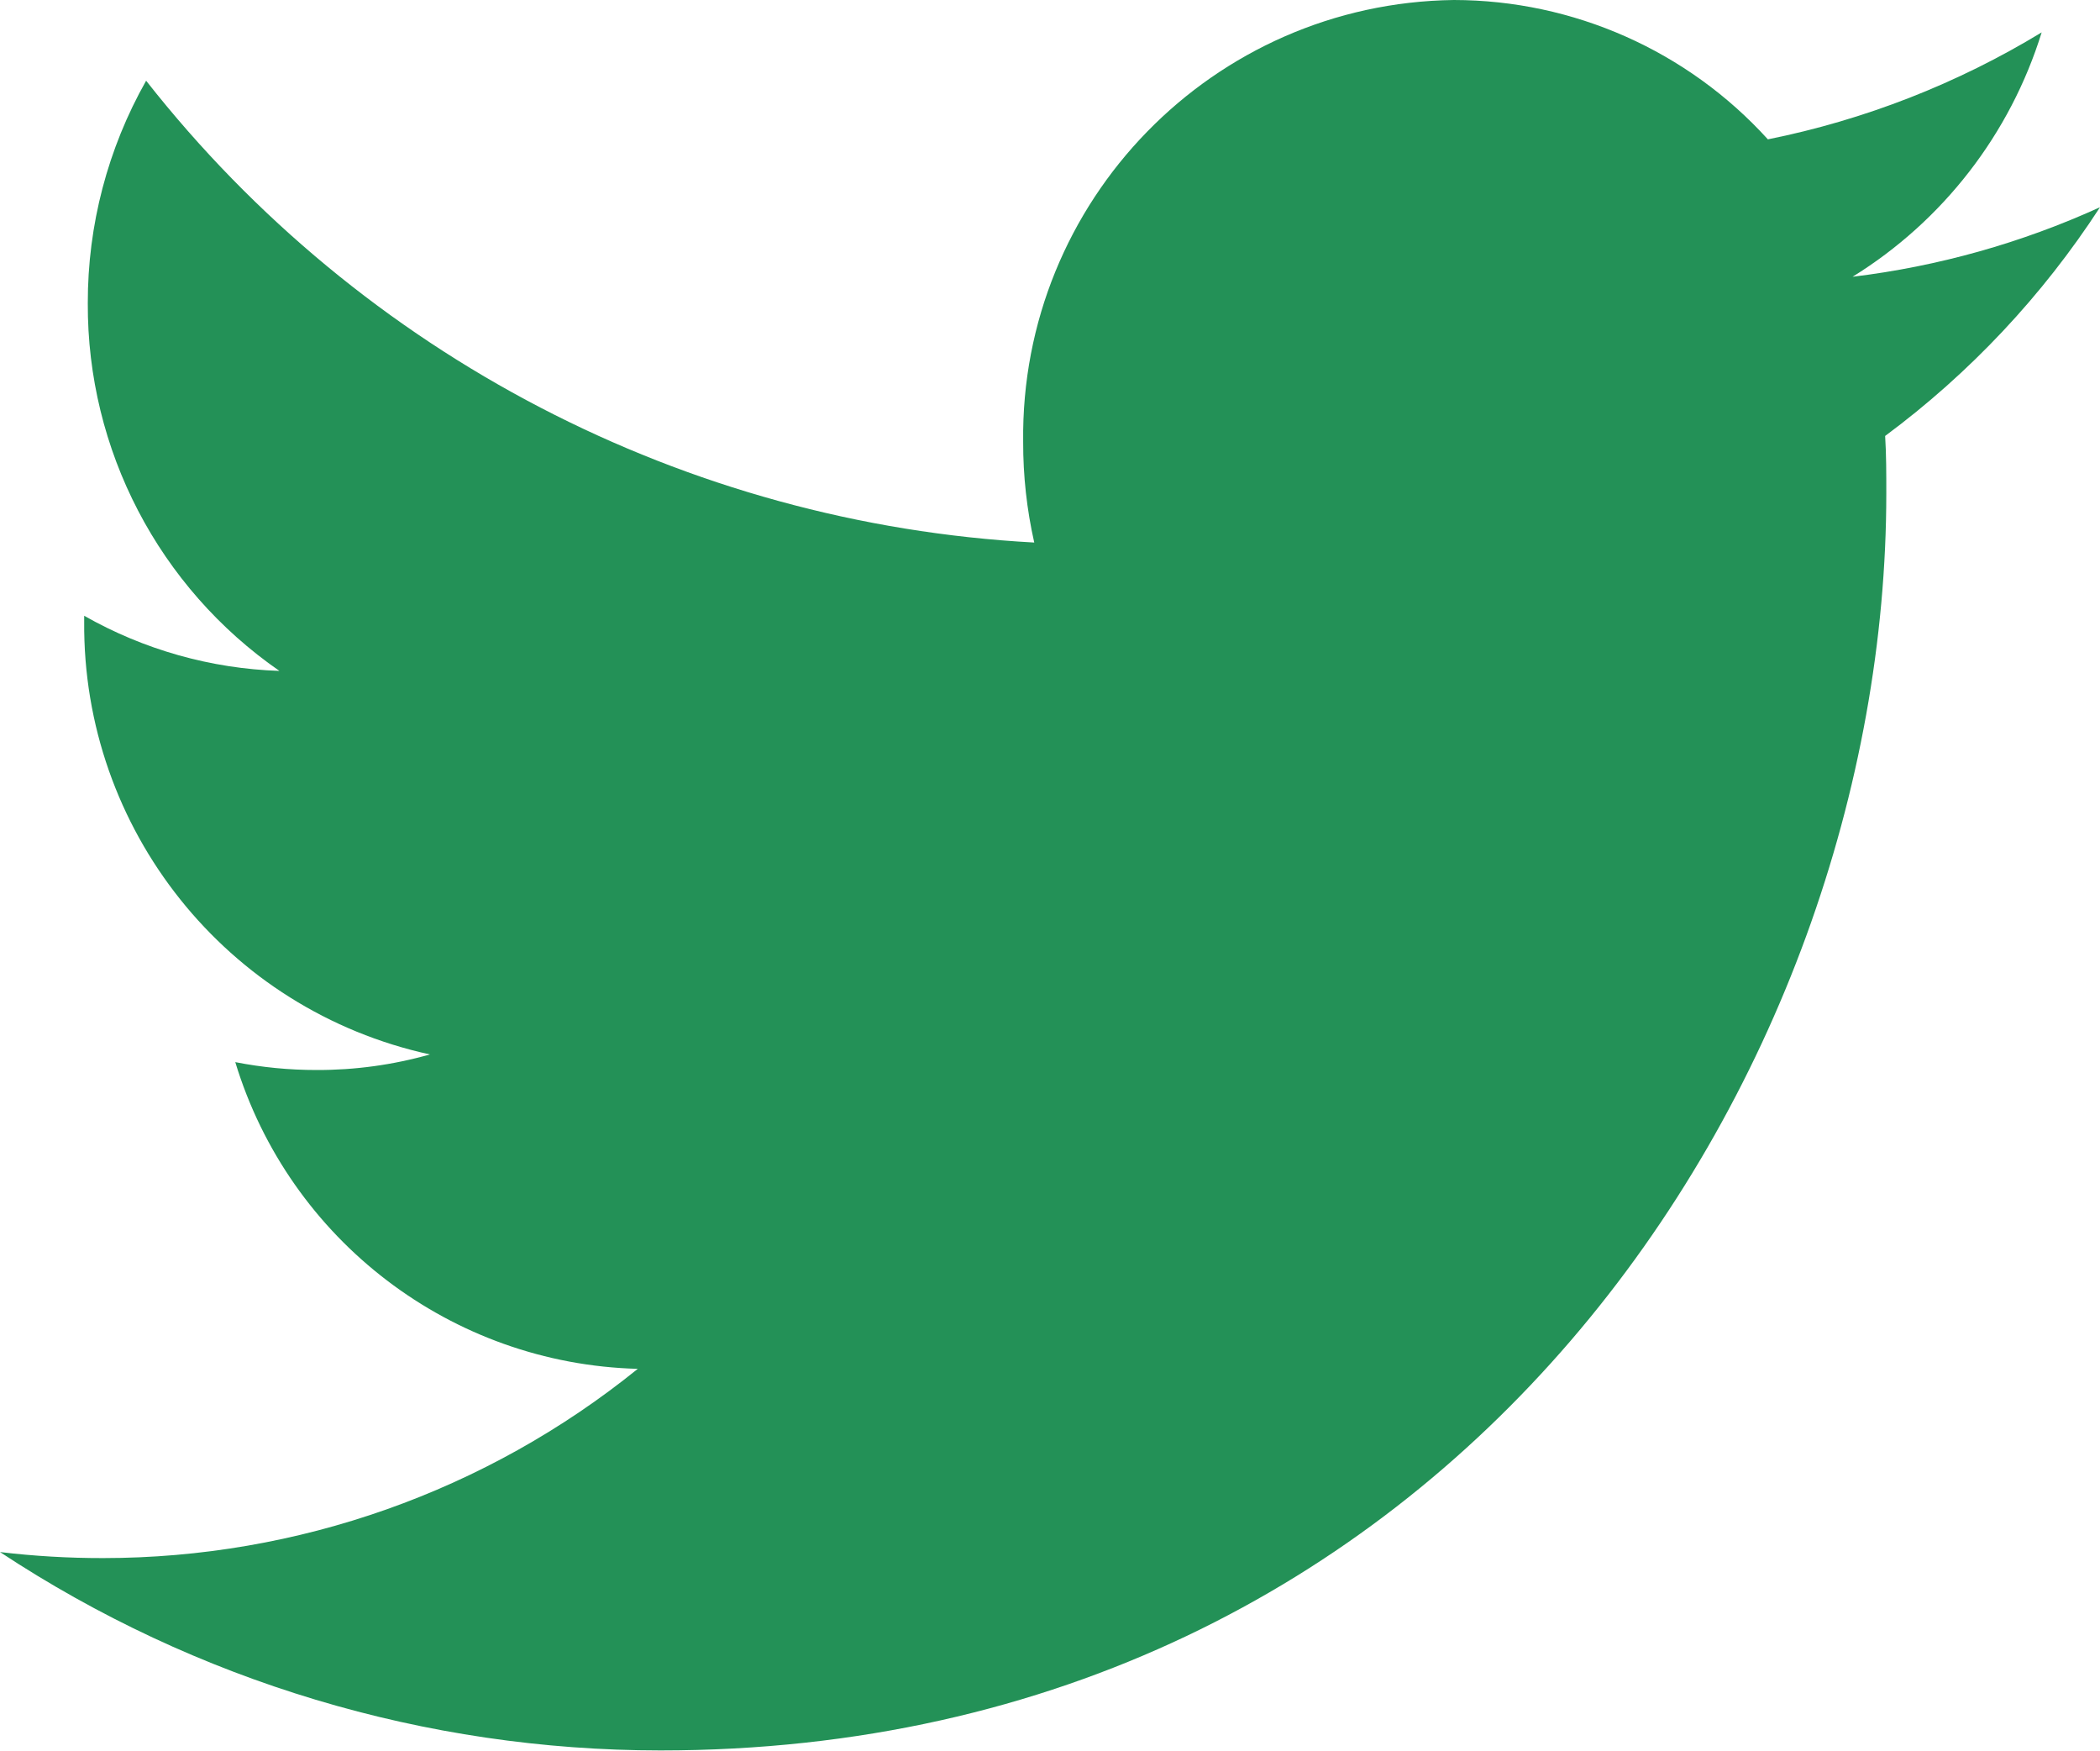
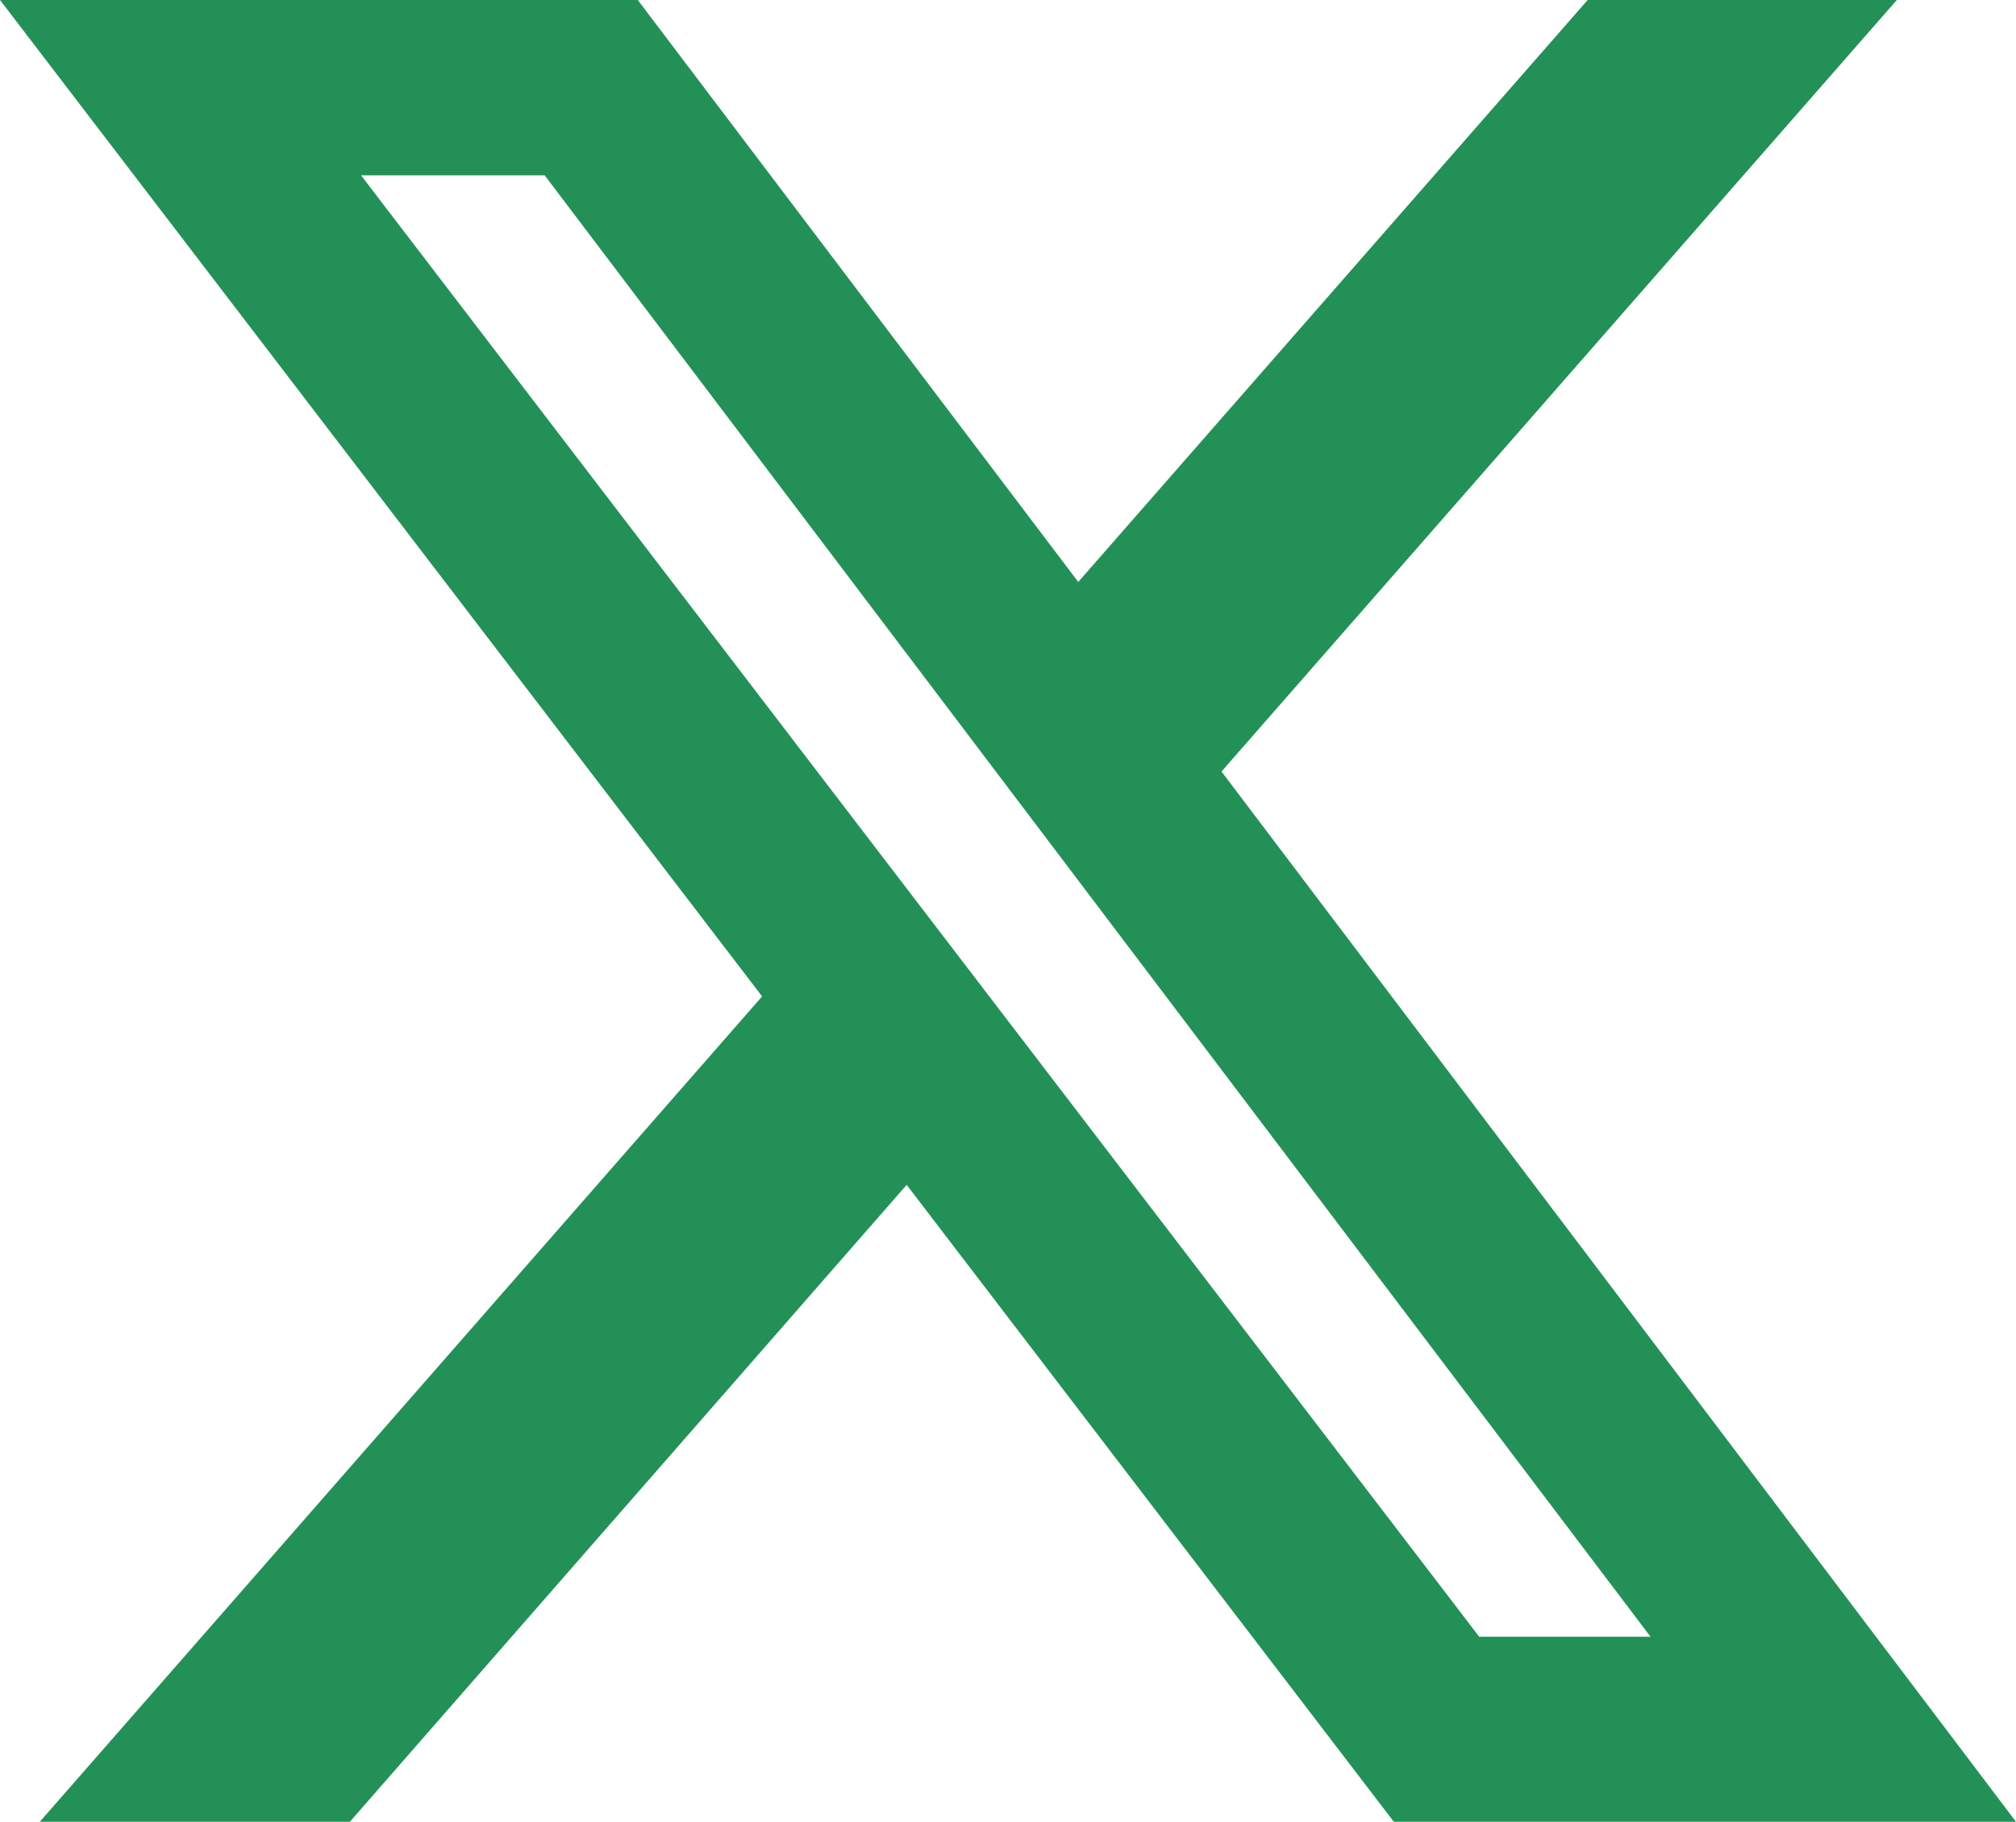
- <svg xmlns="http://www.w3.org/2000/svg" width="21.6" height="18" viewBox="0 0 21.6 18">
-   <path id="tw" d="M321.6,166.131a8.65,8.65,0,0,1-2.545.715A4.534,4.534,0,0,0,321,164.333a8.738,8.738,0,0,1-2.816,1.1A4.369,4.369,0,0,0,314.954,164a4.489,4.489,0,0,0-4.43,4.544,4.634,4.634,0,0,0,.114,1.035,12.476,12.476,0,0,1-9.135-4.749,4.627,4.627,0,0,0-.6,2.287,4.574,4.574,0,0,0,1.971,3.782,4.352,4.352,0,0,1-2.008-.567v.056a4.518,4.518,0,0,0,3.556,4.455,4.225,4.225,0,0,1-1.168.16,4.321,4.321,0,0,1-.834-.081,4.449,4.449,0,0,0,4.14,3.154,8.75,8.75,0,0,1-5.5,1.946A8.911,8.911,0,0,1,300,179.96a12.34,12.34,0,0,0,6.793,2.04c8.152,0,12.609-6.923,12.609-12.928,0-.2,0-.4-.012-.589a9.092,9.092,0,0,0,2.21-2.352" transform="translate(-300 -164)" fill="#239157" fill-rule="evenodd" />
+ <svg xmlns="http://www.w3.org/2000/svg" width="19.914" height="18" viewBox="0 0 19.914 18">
+   <g id="tw" transform="translate(-1.254 -2.25)">
+     <path id="Path_129856" data-name="Path 129856" d="M16.937,2.25h3.054L13.32,9.873,21.168,20.25H15.022L10.21,13.957l-5.5,6.293H1.647l7.135-8.155L1.254,2.25h6.3L11.905,8ZM15.866,18.422h1.692L6.634,3.982H4.82Z" transform="translate(0 0)" fill="#239157" />
+   </g>
</svg>
